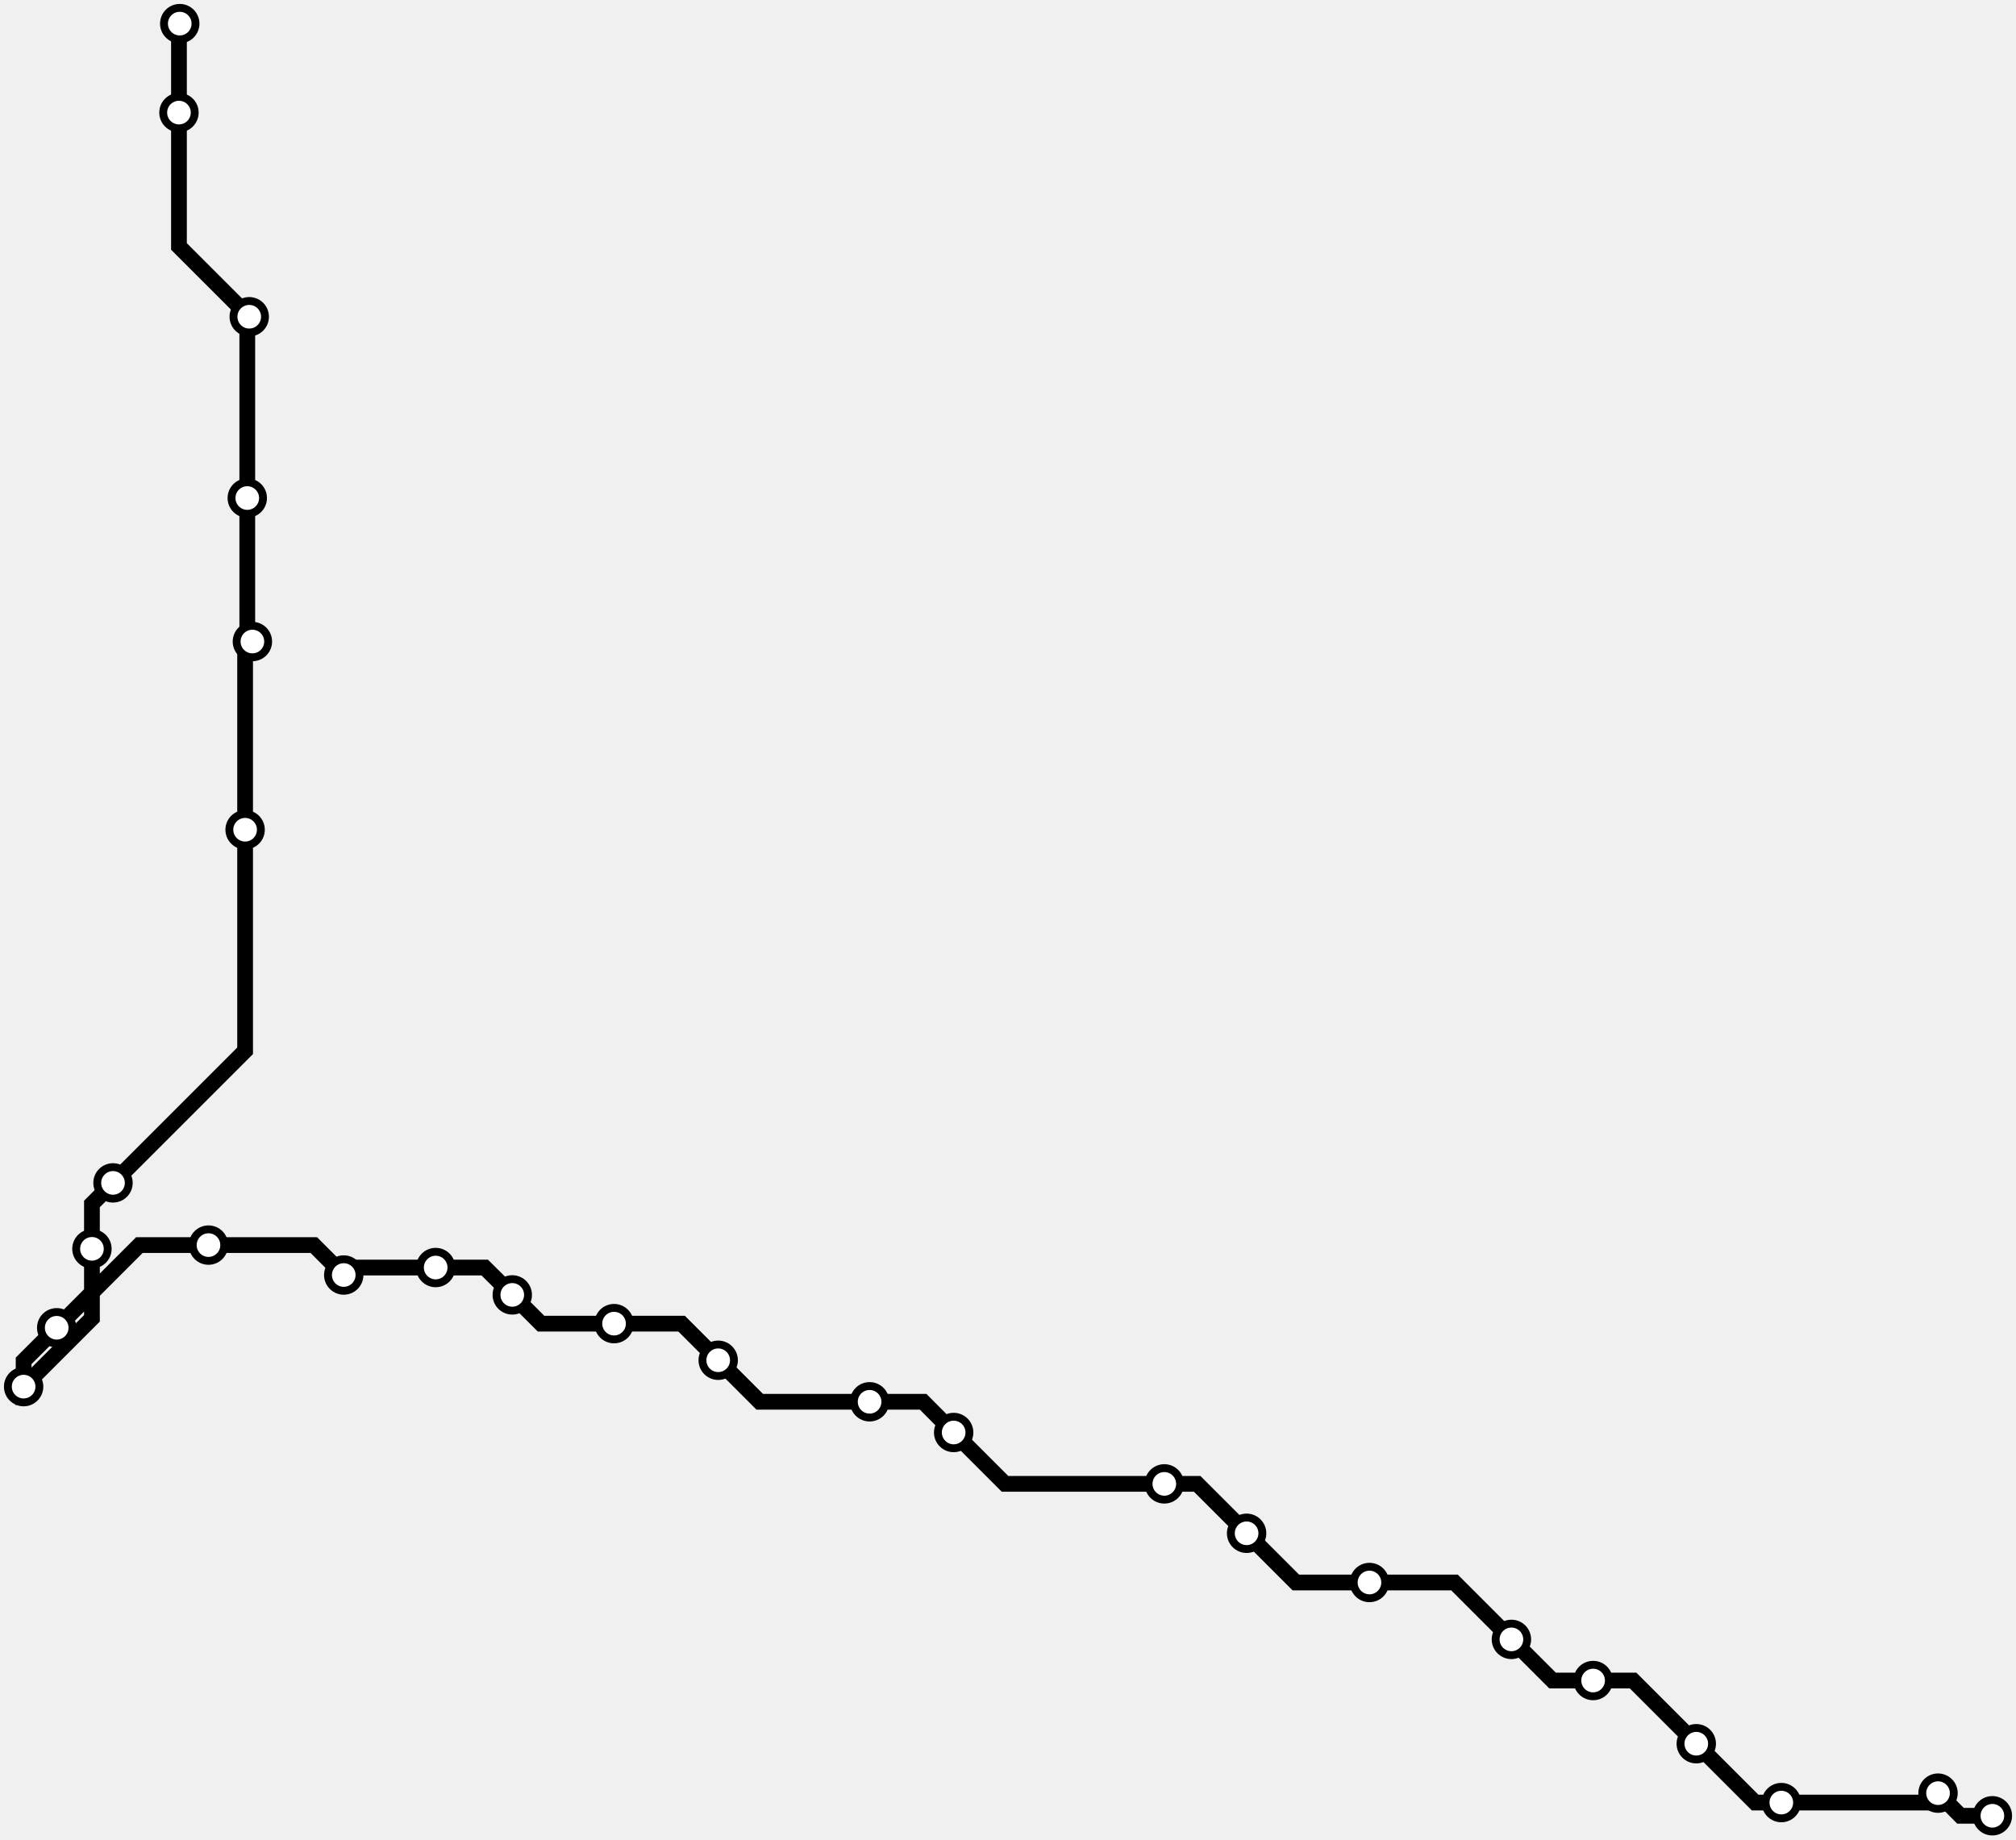
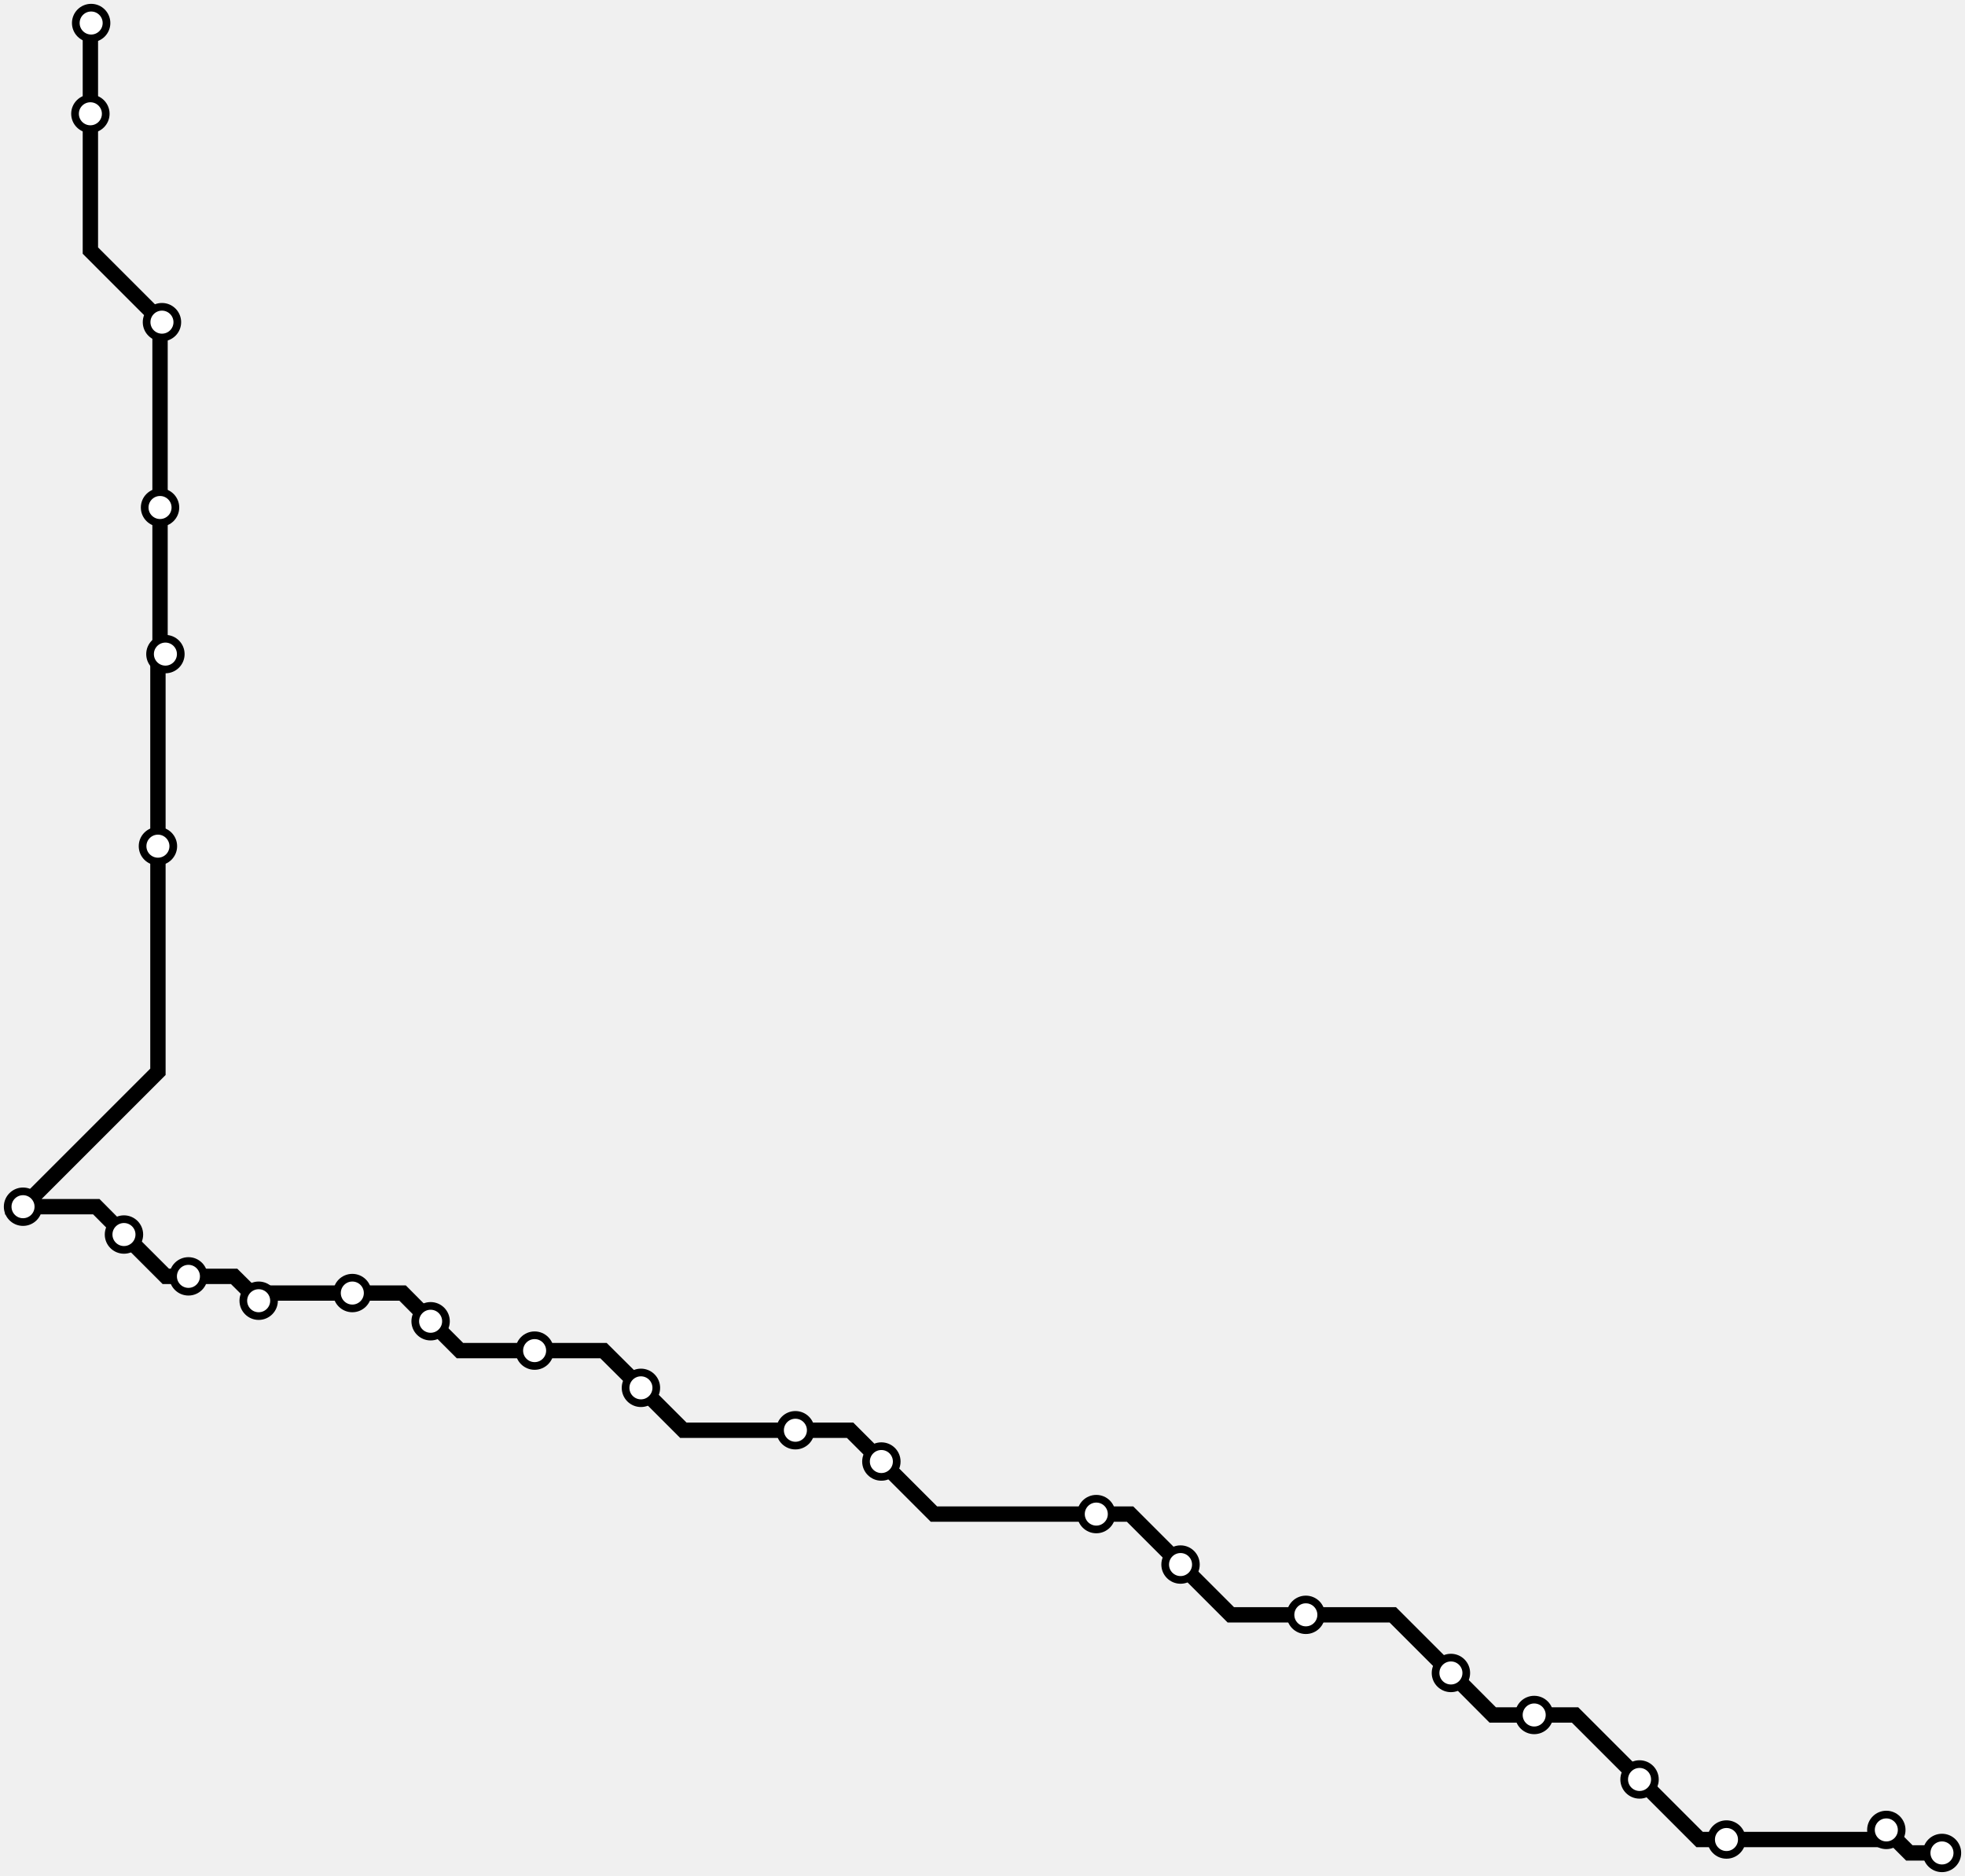
- <svg xmlns="http://www.w3.org/2000/svg" width="1024.0" height="934.4">
-   <path d="M91.3 12.0 L90.9 12.4 L90.9 57.2 L90.9 125.2 L126.6 160.9 L125.6 161.8 L125.6 253.0 L125.6 323.3 L128.2 325.9 L124.5 329.6 L124.5 421.5 L124.5 533.8 L57.4 600.9 L46.7 611.6 L46.7 634.4 L46.7 669.7 L12.0 704.4 L12.0 691.3 L28.8 674.5 L70.8 632.5 L105.9 632.5 L159.4 632.5 L174.6 647.7 L178.4 643.9 L221.3 643.9 L246.2 643.9 L260.2 657.8 L274.8 672.4 L311.9 672.4 L346.2 672.4 L364.8 691.0 L385.9 712.1 L441.7 712.1 L468.9 712.1 L484.4 727.7 L510.5 753.8 L591.4 753.8 L608.1 753.8 L633.2 778.9 L658.2 803.9 L695.6 803.9 L738.8 803.9 L767.7 832.8 L788.6 853.7 L809.2 853.7 L829.5 853.7 L861.6 885.8 L891.5 915.7 L904.8 915.7 L979.6 915.7 L984.4 910.9 L995.8 922.4 L1012.0 922.4 " />
-   <circle cx="91.3" cy="12.0" r="8" />
-   <circle cx="90.9" cy="57.2" r="8" />
-   <circle cx="126.6" cy="160.9" r="8" />
-   <circle cx="125.6" cy="253.0" r="8" />
-   <circle cx="128.2" cy="325.9" r="8" />
-   <circle cx="124.5" cy="421.5" r="8" />
-   <circle cx="57.4" cy="600.9" r="8" />
-   <circle cx="46.7" cy="634.4" r="8" />
-   <circle cx="12.0" cy="704.4" r="8" />
-   <circle cx="28.8" cy="674.5" r="8" />
-   <circle cx="105.9" cy="632.5" r="8" />
-   <circle cx="174.6" cy="647.7" r="8" />
-   <circle cx="221.3" cy="643.9" r="8" />
-   <circle cx="260.2" cy="657.8" r="8" />
-   <circle cx="311.9" cy="672.4" r="8" />
-   <circle cx="364.8" cy="691.0" r="8" />
-   <circle cx="441.7" cy="712.1" r="8" />
-   <circle cx="484.4" cy="727.7" r="8" />
-   <circle cx="591.4" cy="753.8" r="8" />
-   <circle cx="633.2" cy="778.9" r="8" />
-   <circle cx="695.6" cy="803.9" r="8" />
-   <circle cx="767.7" cy="832.8" r="8" />
-   <circle cx="809.2" cy="853.7" r="8" />
-   <circle cx="861.6" cy="885.8" r="8" />
-   <circle cx="904.8" cy="915.7" r="8" />
-   <circle cx="984.4" cy="910.9" r="8" />
-   <circle cx="1012.0" cy="922.4" r="8" />
+ <svg xmlns="http://www.w3.org/2000/svg" width="1024.0" height="977.7">
+   <path d="M47.5 12.0 L47.1 12.4 L47.1 59.3 L47.1 130.6 L84.4 167.9 L83.4 169.0 L83.4 264.5 L83.4 338.1 L86.2 340.9 L82.3 344.7 L82.3 441.0 L82.3 558.6 L12.0 628.9 L50.2 628.9 L64.6 643.4 L86.4 665.2 L98.2 665.2 L122.0 665.2 L134.8 677.9 L138.8 673.9 L183.6 673.9 L209.8 673.9 L224.4 688.6 L239.7 703.9 L278.6 703.9 L314.5 703.9 L334.0 723.3 L356.1 745.4 L414.5 745.4 L443.0 745.4 L459.3 761.7 L486.7 789.1 L571.3 789.1 L588.9 789.1 L615.2 815.4 L641.4 841.6 L680.5 841.6 L725.8 841.6 L756.1 871.9 L777.9 893.8 L799.5 893.8 L820.8 893.8 L854.4 927.4 L885.7 958.7 L899.7 958.7 L978.1 958.7 L983.0 953.7 L995.0 965.7 L1012.0 965.7 " />
+   <circle cx="47.5" cy="12.0" r="8" />
+   <circle cx="47.1" cy="59.3" r="8" />
+   <circle cx="84.4" cy="167.9" r="8" />
+   <circle cx="83.4" cy="264.5" r="8" />
+   <circle cx="86.2" cy="340.9" r="8" />
+   <circle cx="82.3" cy="441.0" r="8" />
+   <circle cx="12.0" cy="628.9" r="8" />
+   <circle cx="64.6" cy="643.4" r="8" />
+   <circle cx="98.2" cy="665.2" r="8" />
+   <circle cx="134.8" cy="677.9" r="8" />
+   <circle cx="183.6" cy="673.9" r="8" />
+   <circle cx="224.4" cy="688.6" r="8" />
+   <circle cx="278.6" cy="703.9" r="8" />
+   <circle cx="334.0" cy="723.3" r="8" />
+   <circle cx="414.5" cy="745.4" r="8" />
+   <circle cx="459.3" cy="761.7" r="8" />
+   <circle cx="571.3" cy="789.1" r="8" />
+   <circle cx="615.2" cy="815.4" r="8" />
+   <circle cx="680.5" cy="841.6" r="8" />
+   <circle cx="756.1" cy="871.9" r="8" />
+   <circle cx="799.5" cy="893.8" r="8" />
+   <circle cx="854.4" cy="927.4" r="8" />
+   <circle cx="899.7" cy="958.7" r="8" />
+   <circle cx="983.0" cy="953.7" r="8" />
+   <circle cx="1012.0" cy="965.7" r="8" />
  <style>
circle {
fill: white;
stroke: #000000;
stroke-width: 4;
}
path {
fill: none;
stroke: #000000;
stroke-width: 8;
}</style>
</svg>
